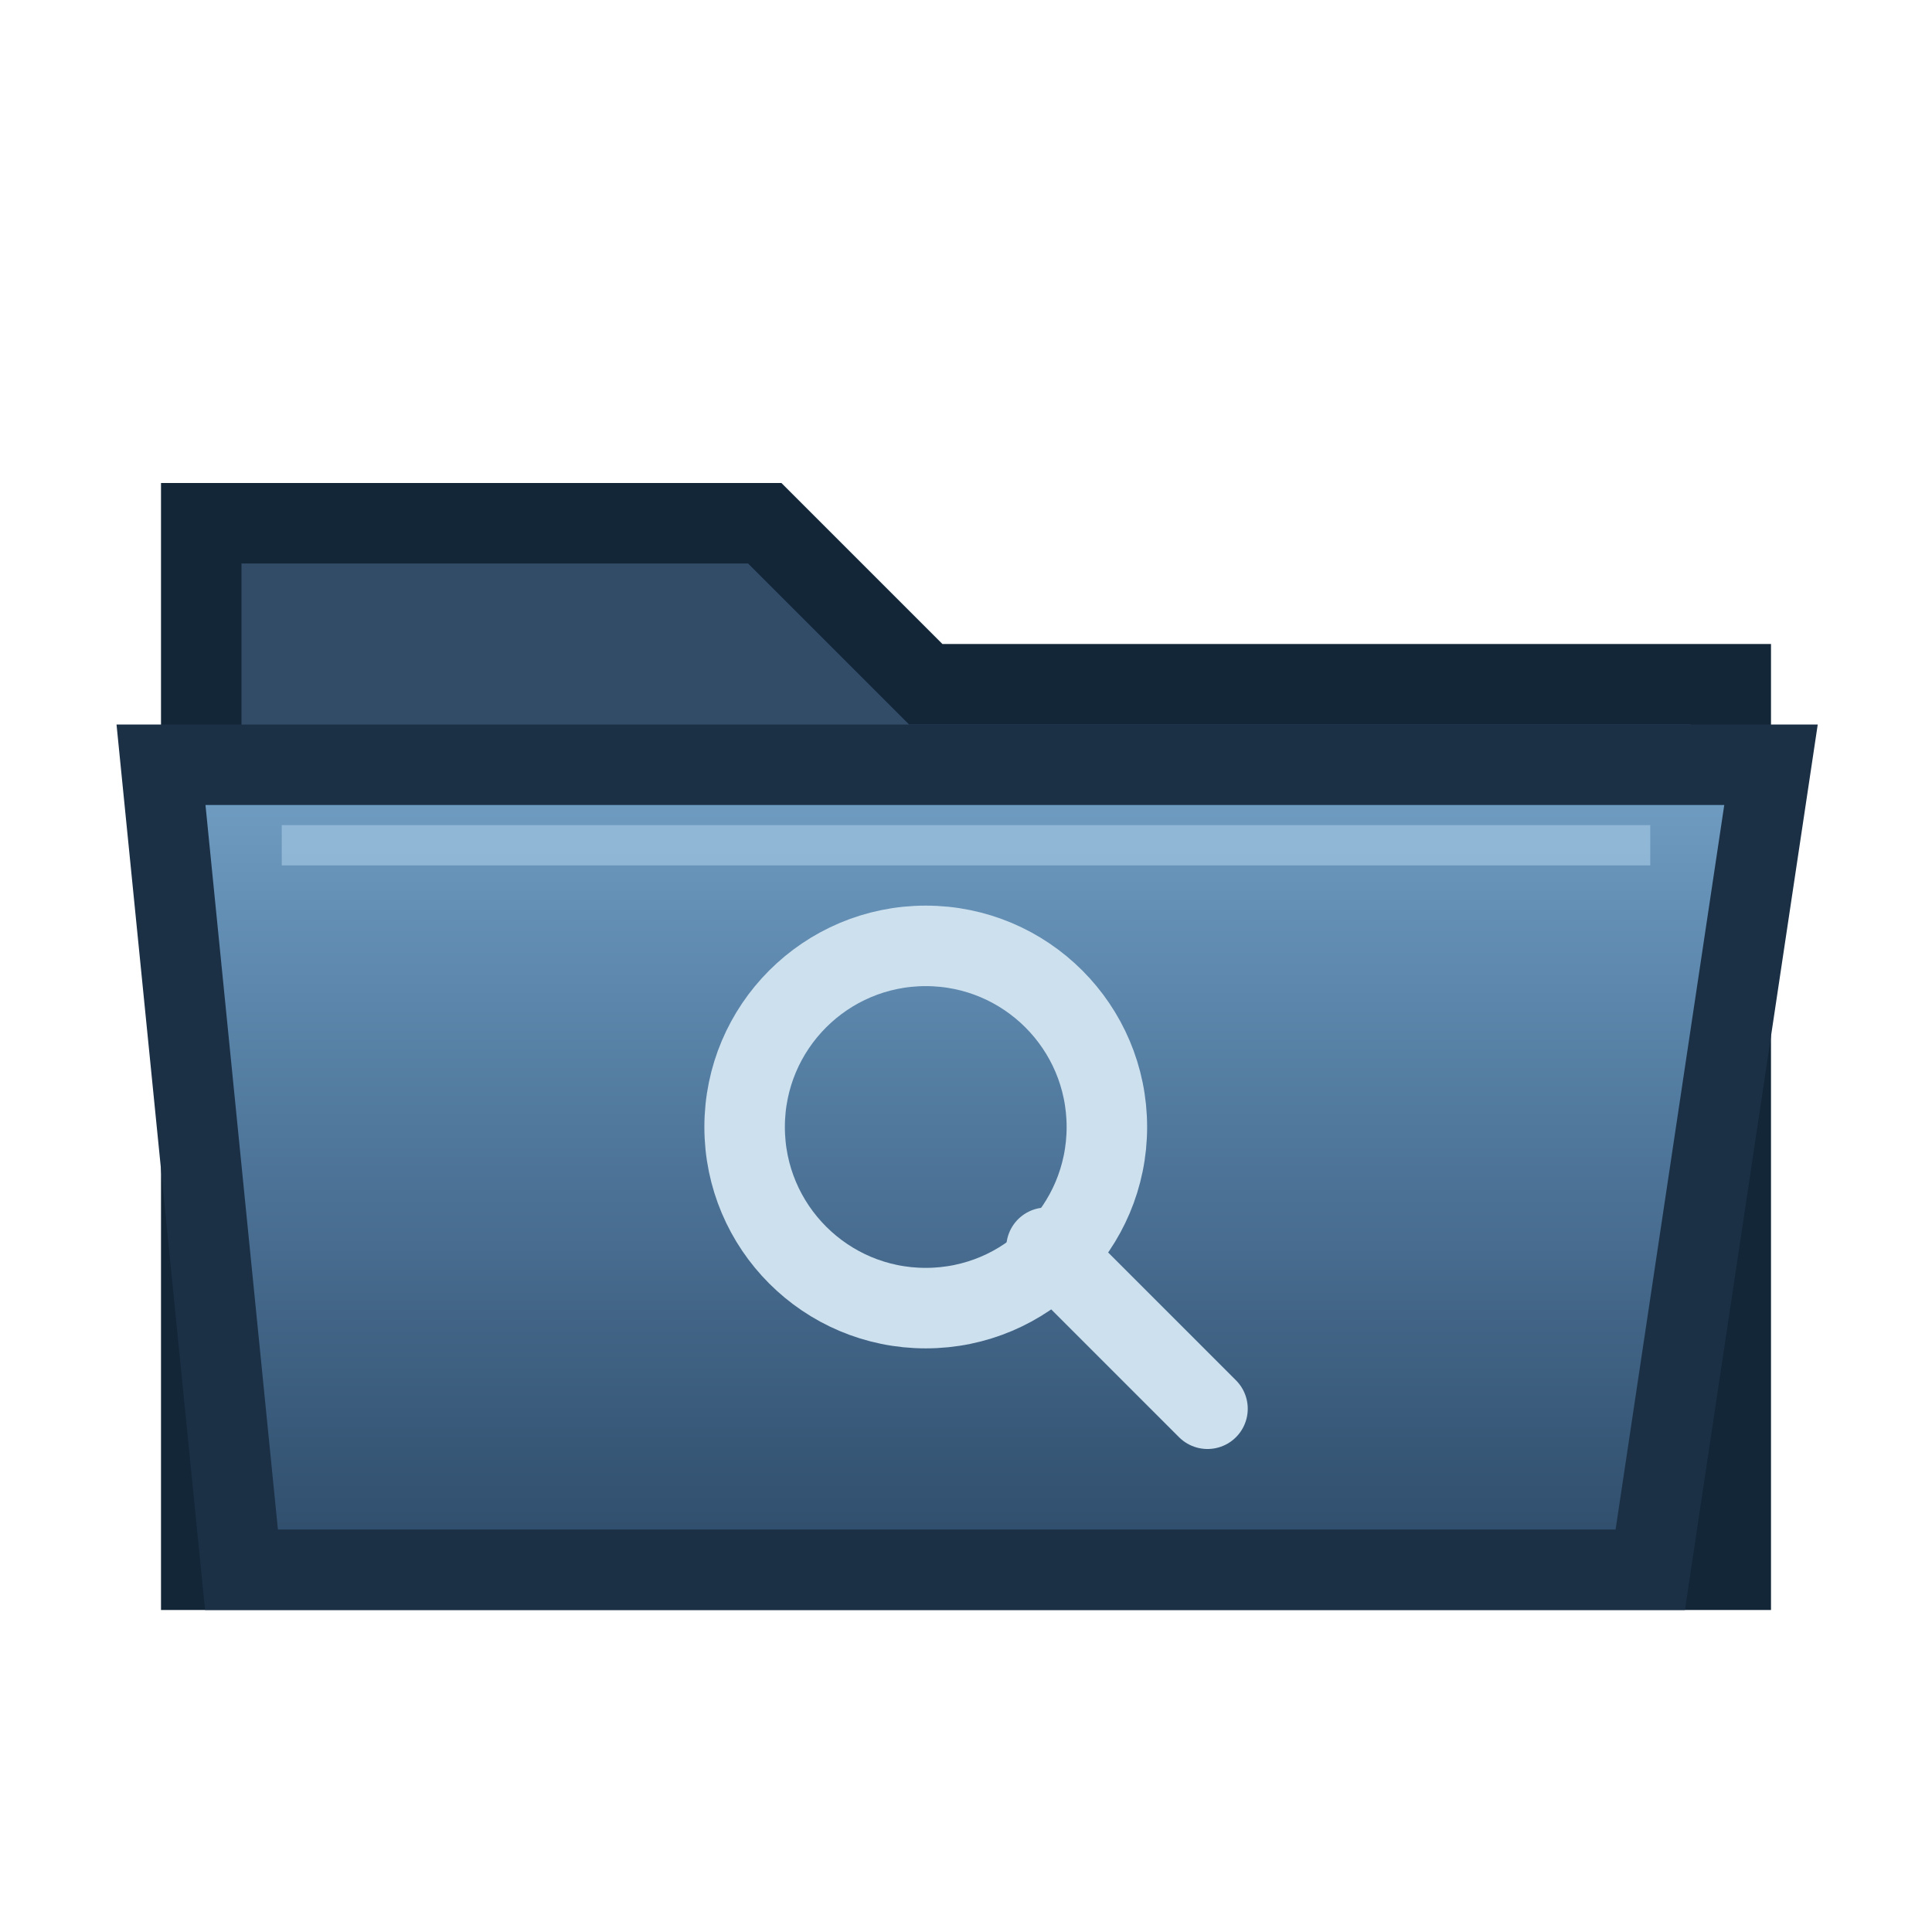
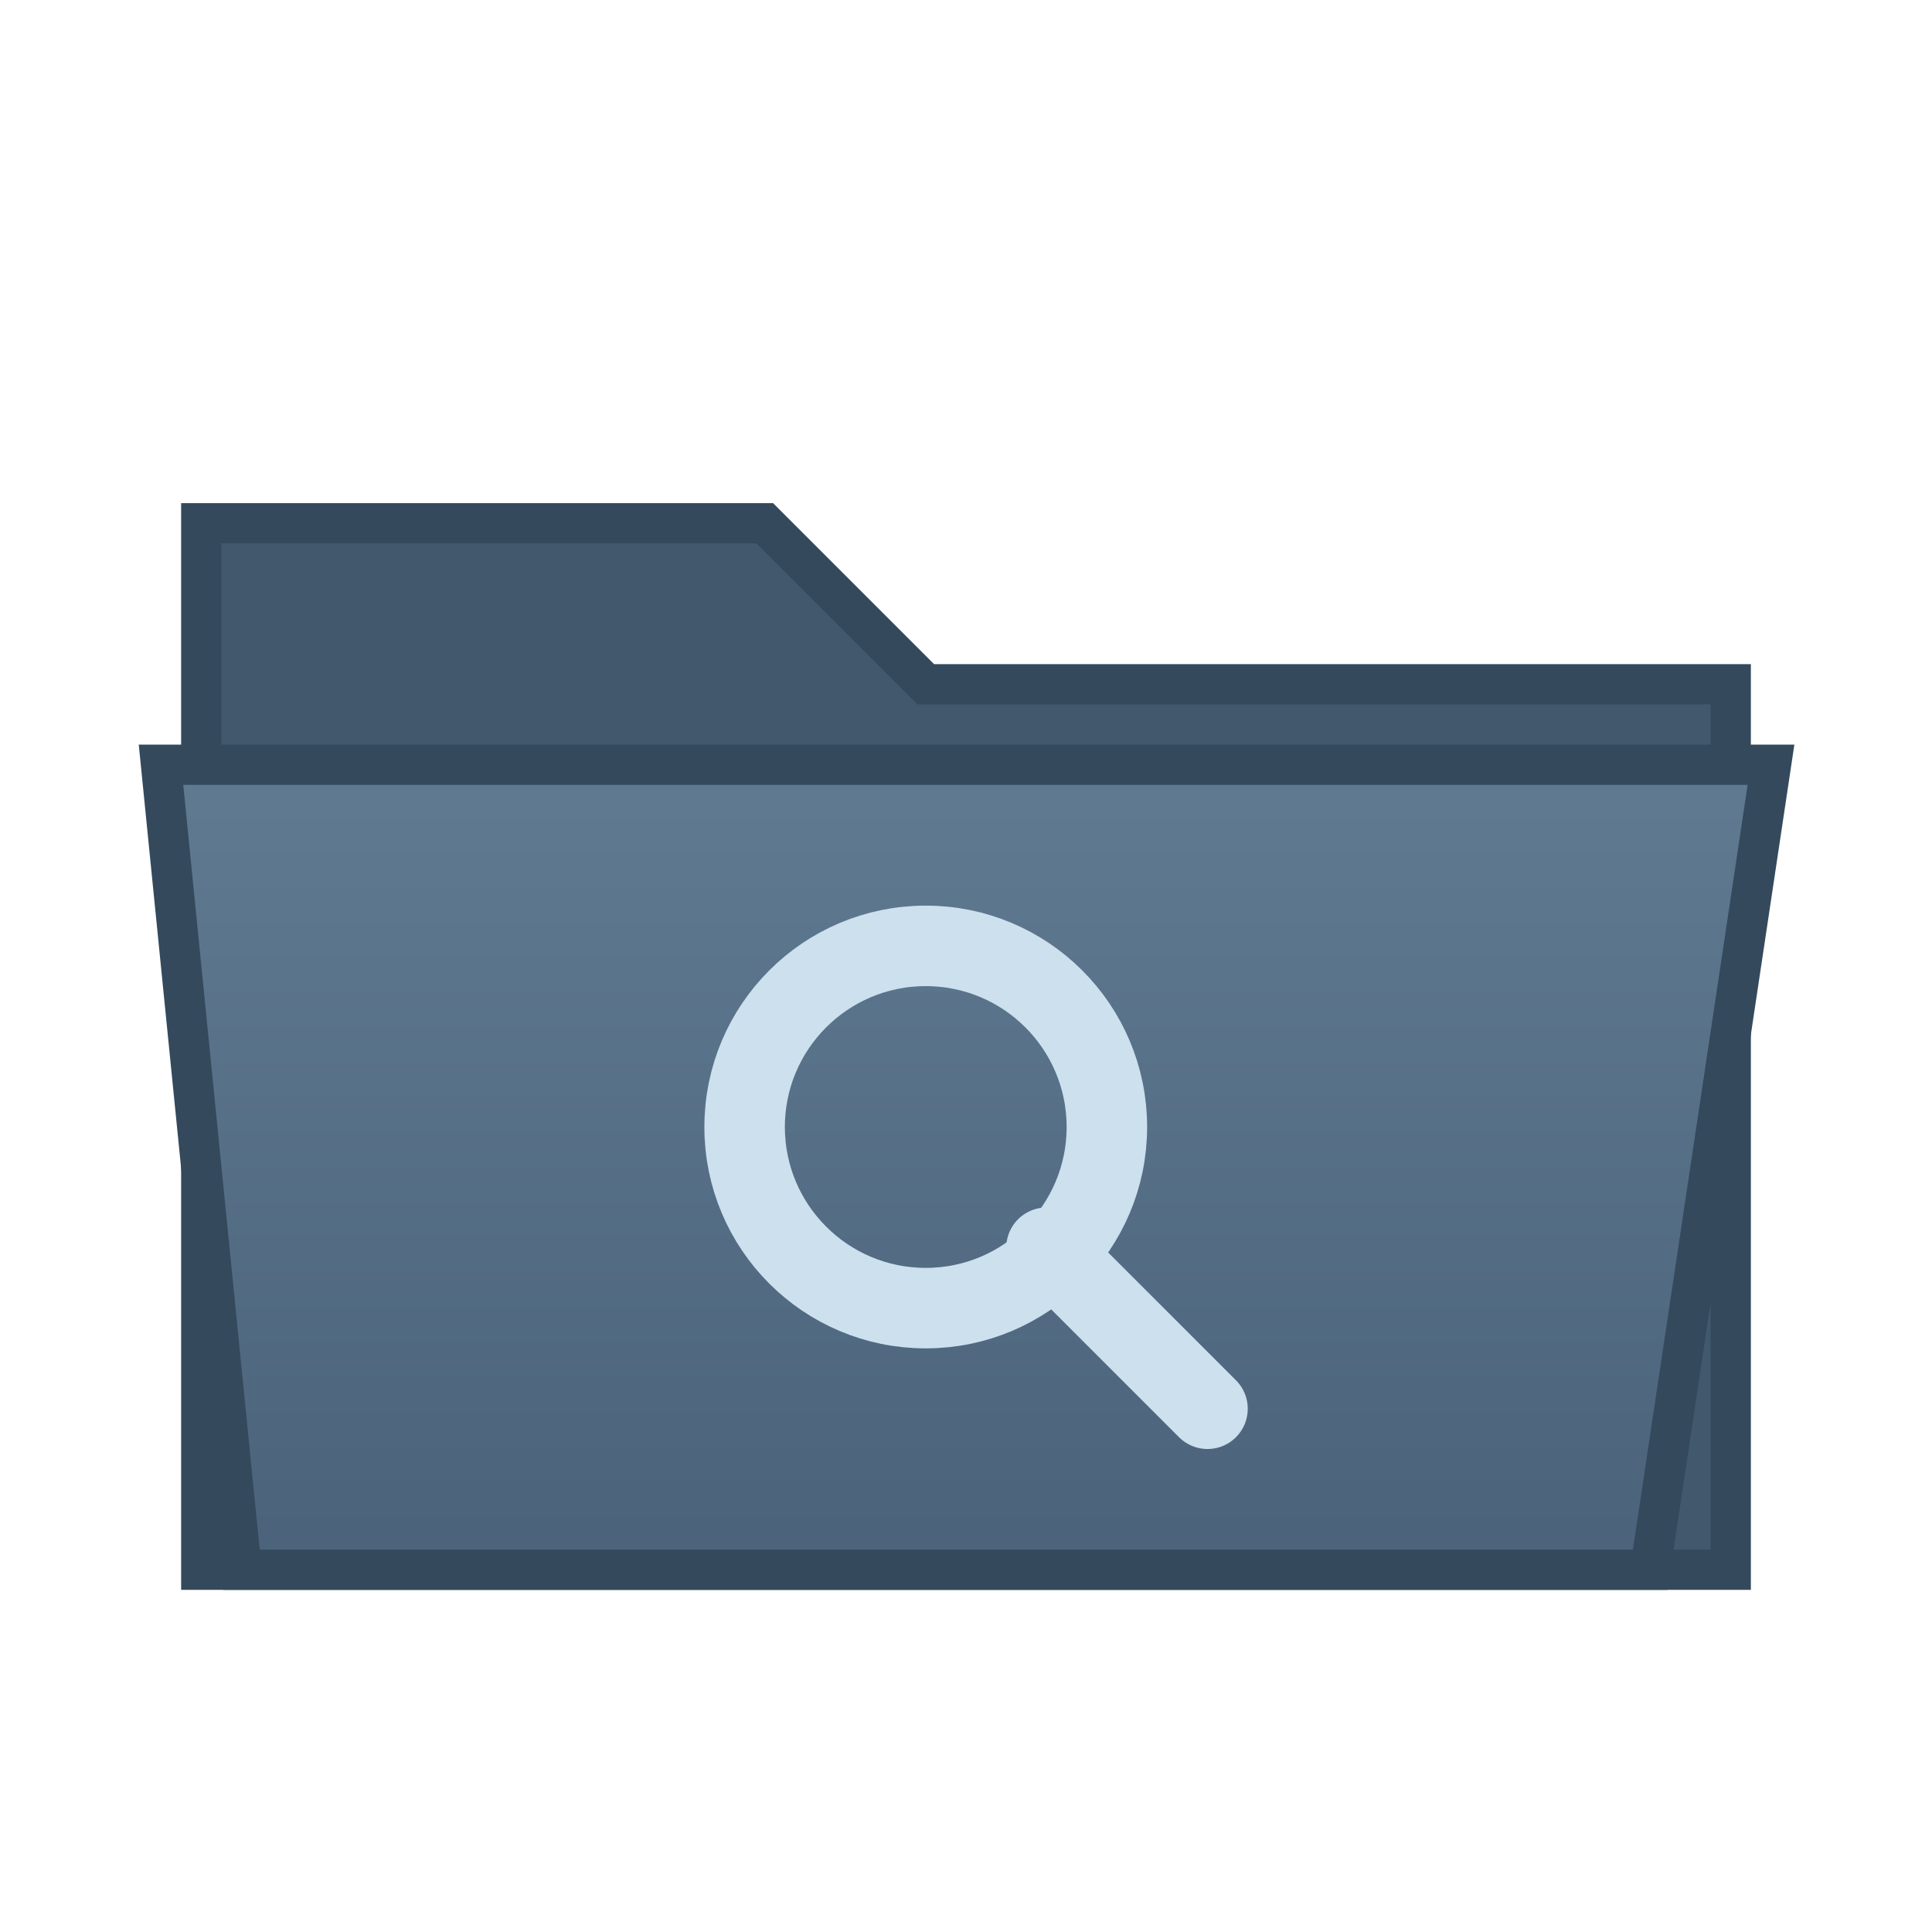
<svg xmlns="http://www.w3.org/2000/svg" width="48" height="48" viewBox="0 0 48 48">
  <defs>
-     <linearGradient id="blue" x2="0" y2="1">
-       <stop stop-color="#729fc5" />
-       <stop offset=".44" stop-color="#51799e" />
-       <stop offset="1" stop-color="#2e4b69" />
+     <linearGradient id="blue" x2="0%" y2="100%">
+       <stop stop-color="#607a91" />
+       <stop offset="1" stop-color="#4a637a" />
    </linearGradient>
  </defs>
-   <path d="M5 13h14l4 4h20v22H5z" fill="#324c68" stroke="#132638" stroke-width="2" />
-   <path d="M4 19h40l-3 20H6z" fill="url(#blue)" stroke="#1b3045" stroke-width="2" />
-   <path d="M7 21h34" stroke="#a0c4df" opacity=".7" />
+   <path d="M5 13h14l4 4h20v22H5z" fill="#42596d" stroke="#34495c" stroke-width="1" />
+   <path d="M4 19h40l-3 20H6z" fill="url(#blue)" stroke="#34495c" stroke-width="1" />
  <circle cx="23" cy="28" r="4.5" fill="none" stroke="#cde0ee" stroke-width="2" />
  <path d="m26 31 4 4" stroke="#cde0ee" stroke-width="2" stroke-linecap="round" />
</svg>
